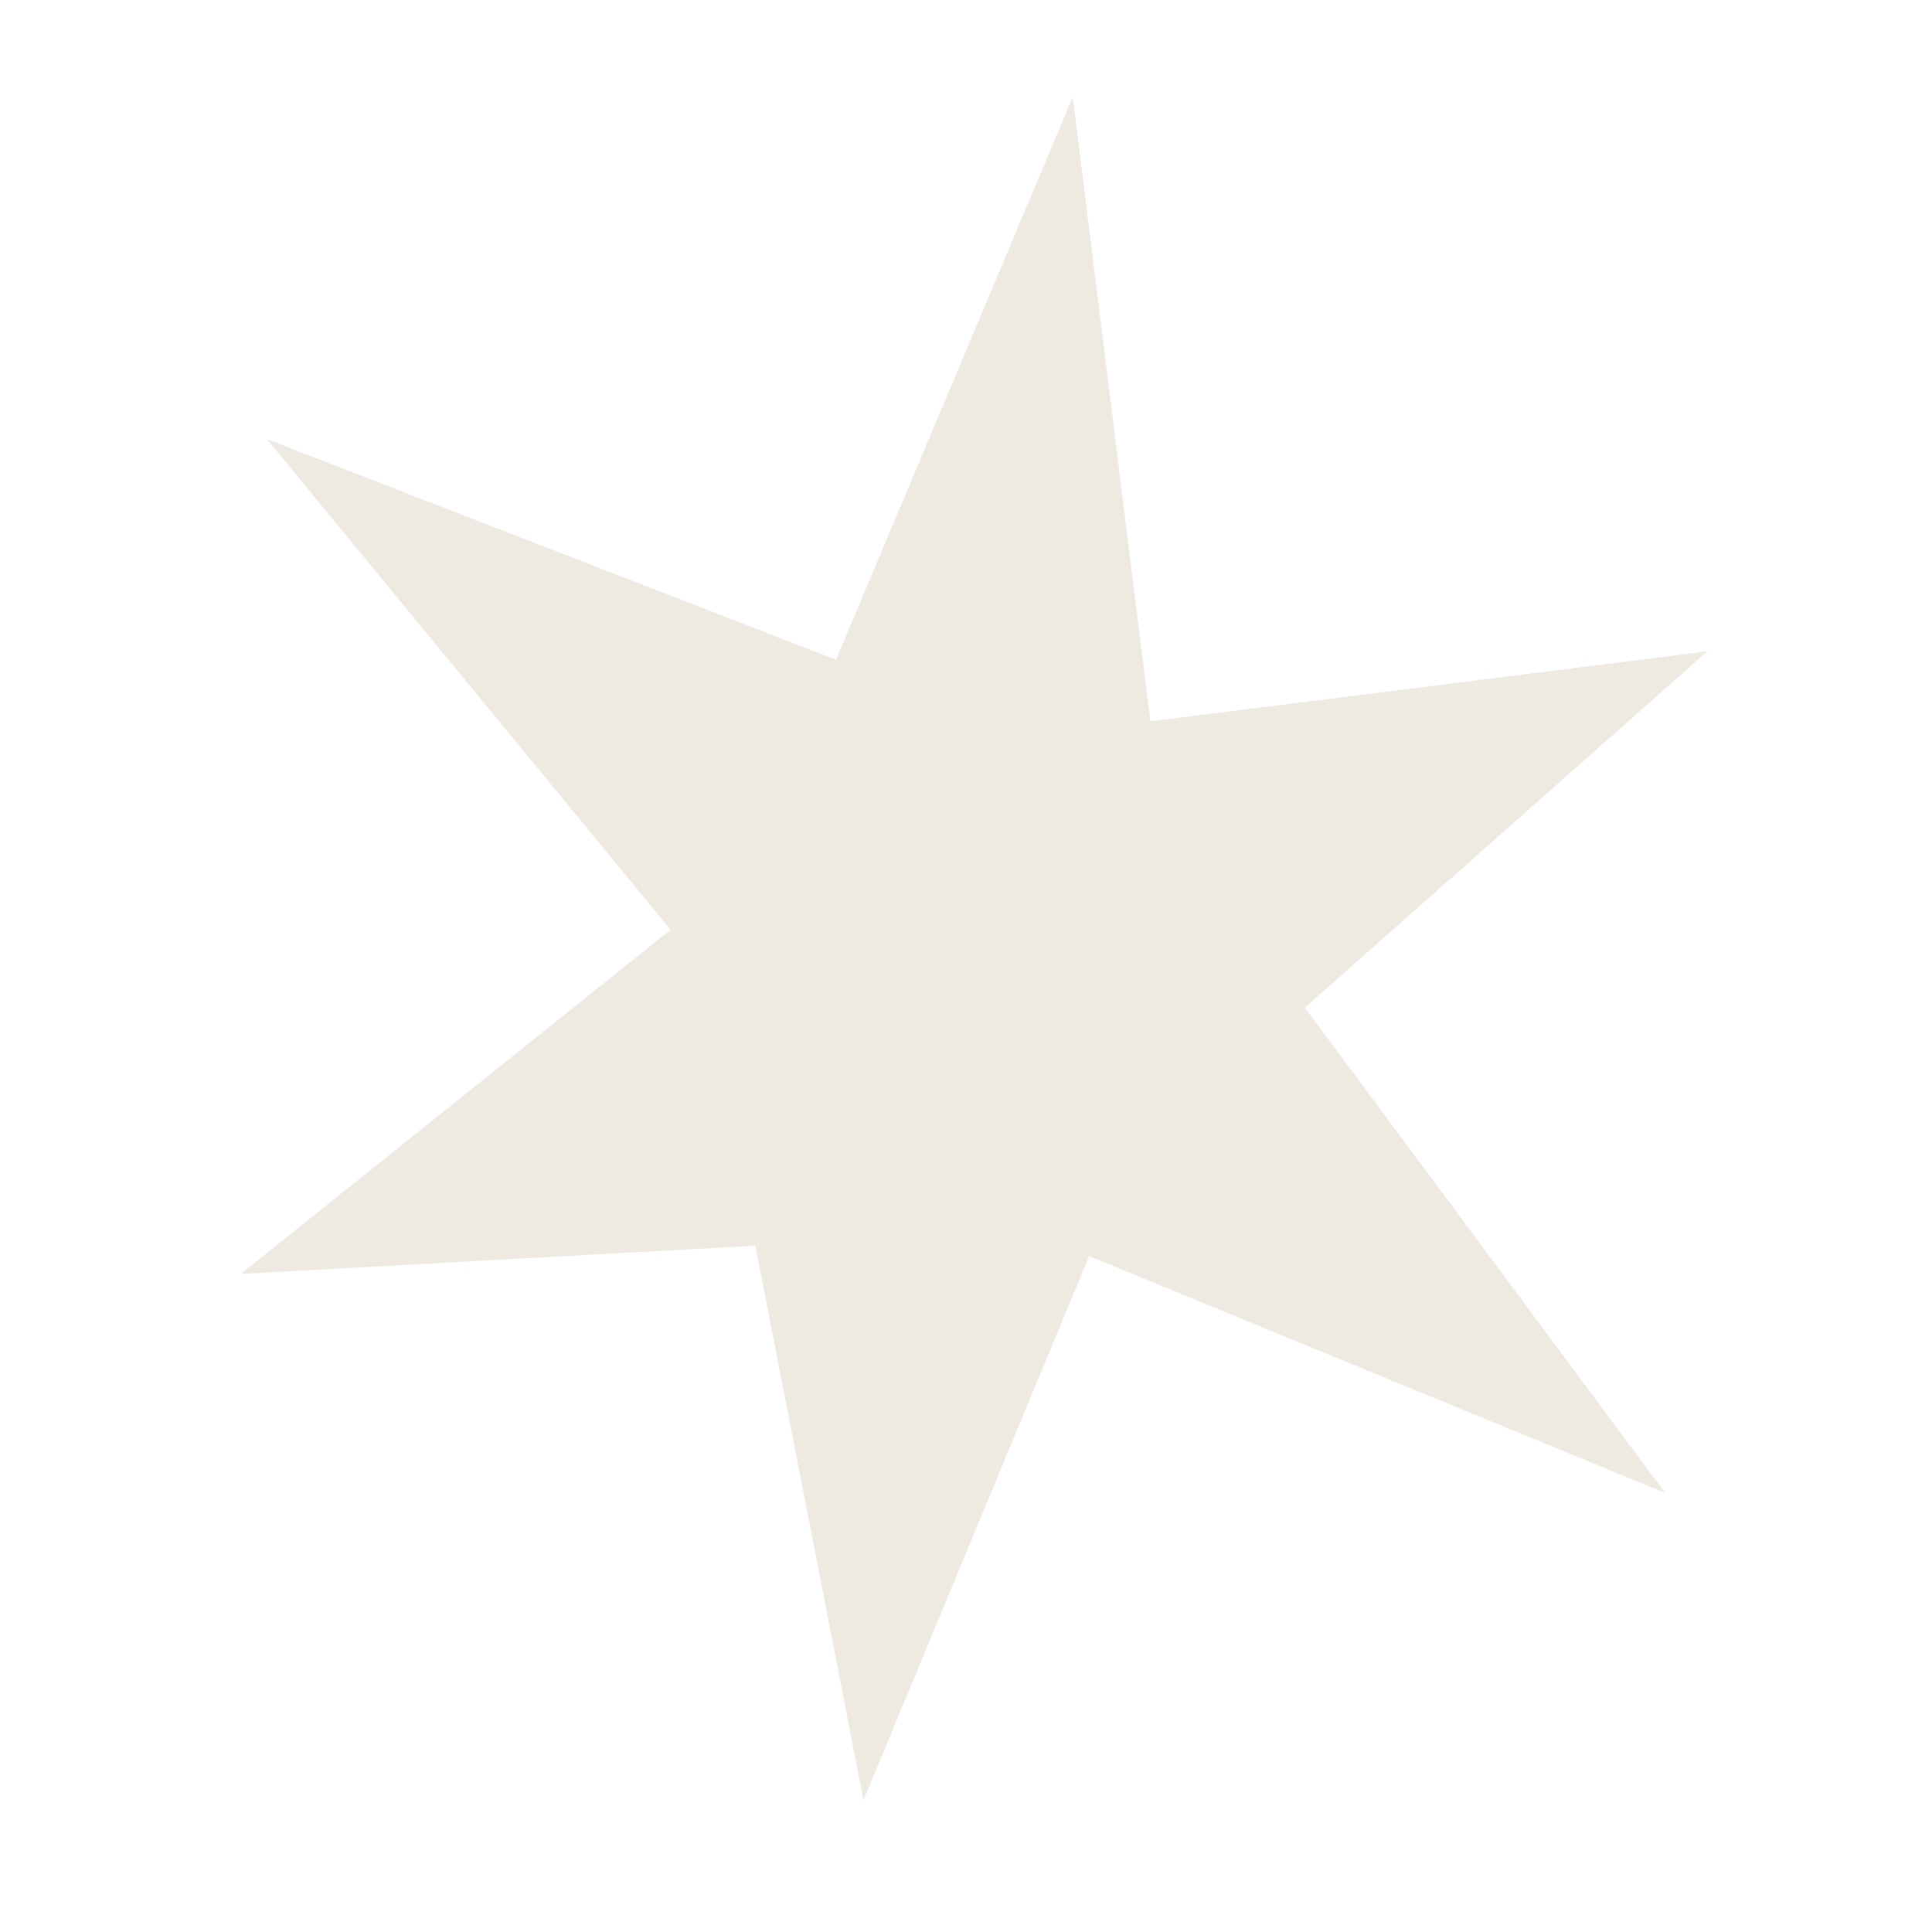
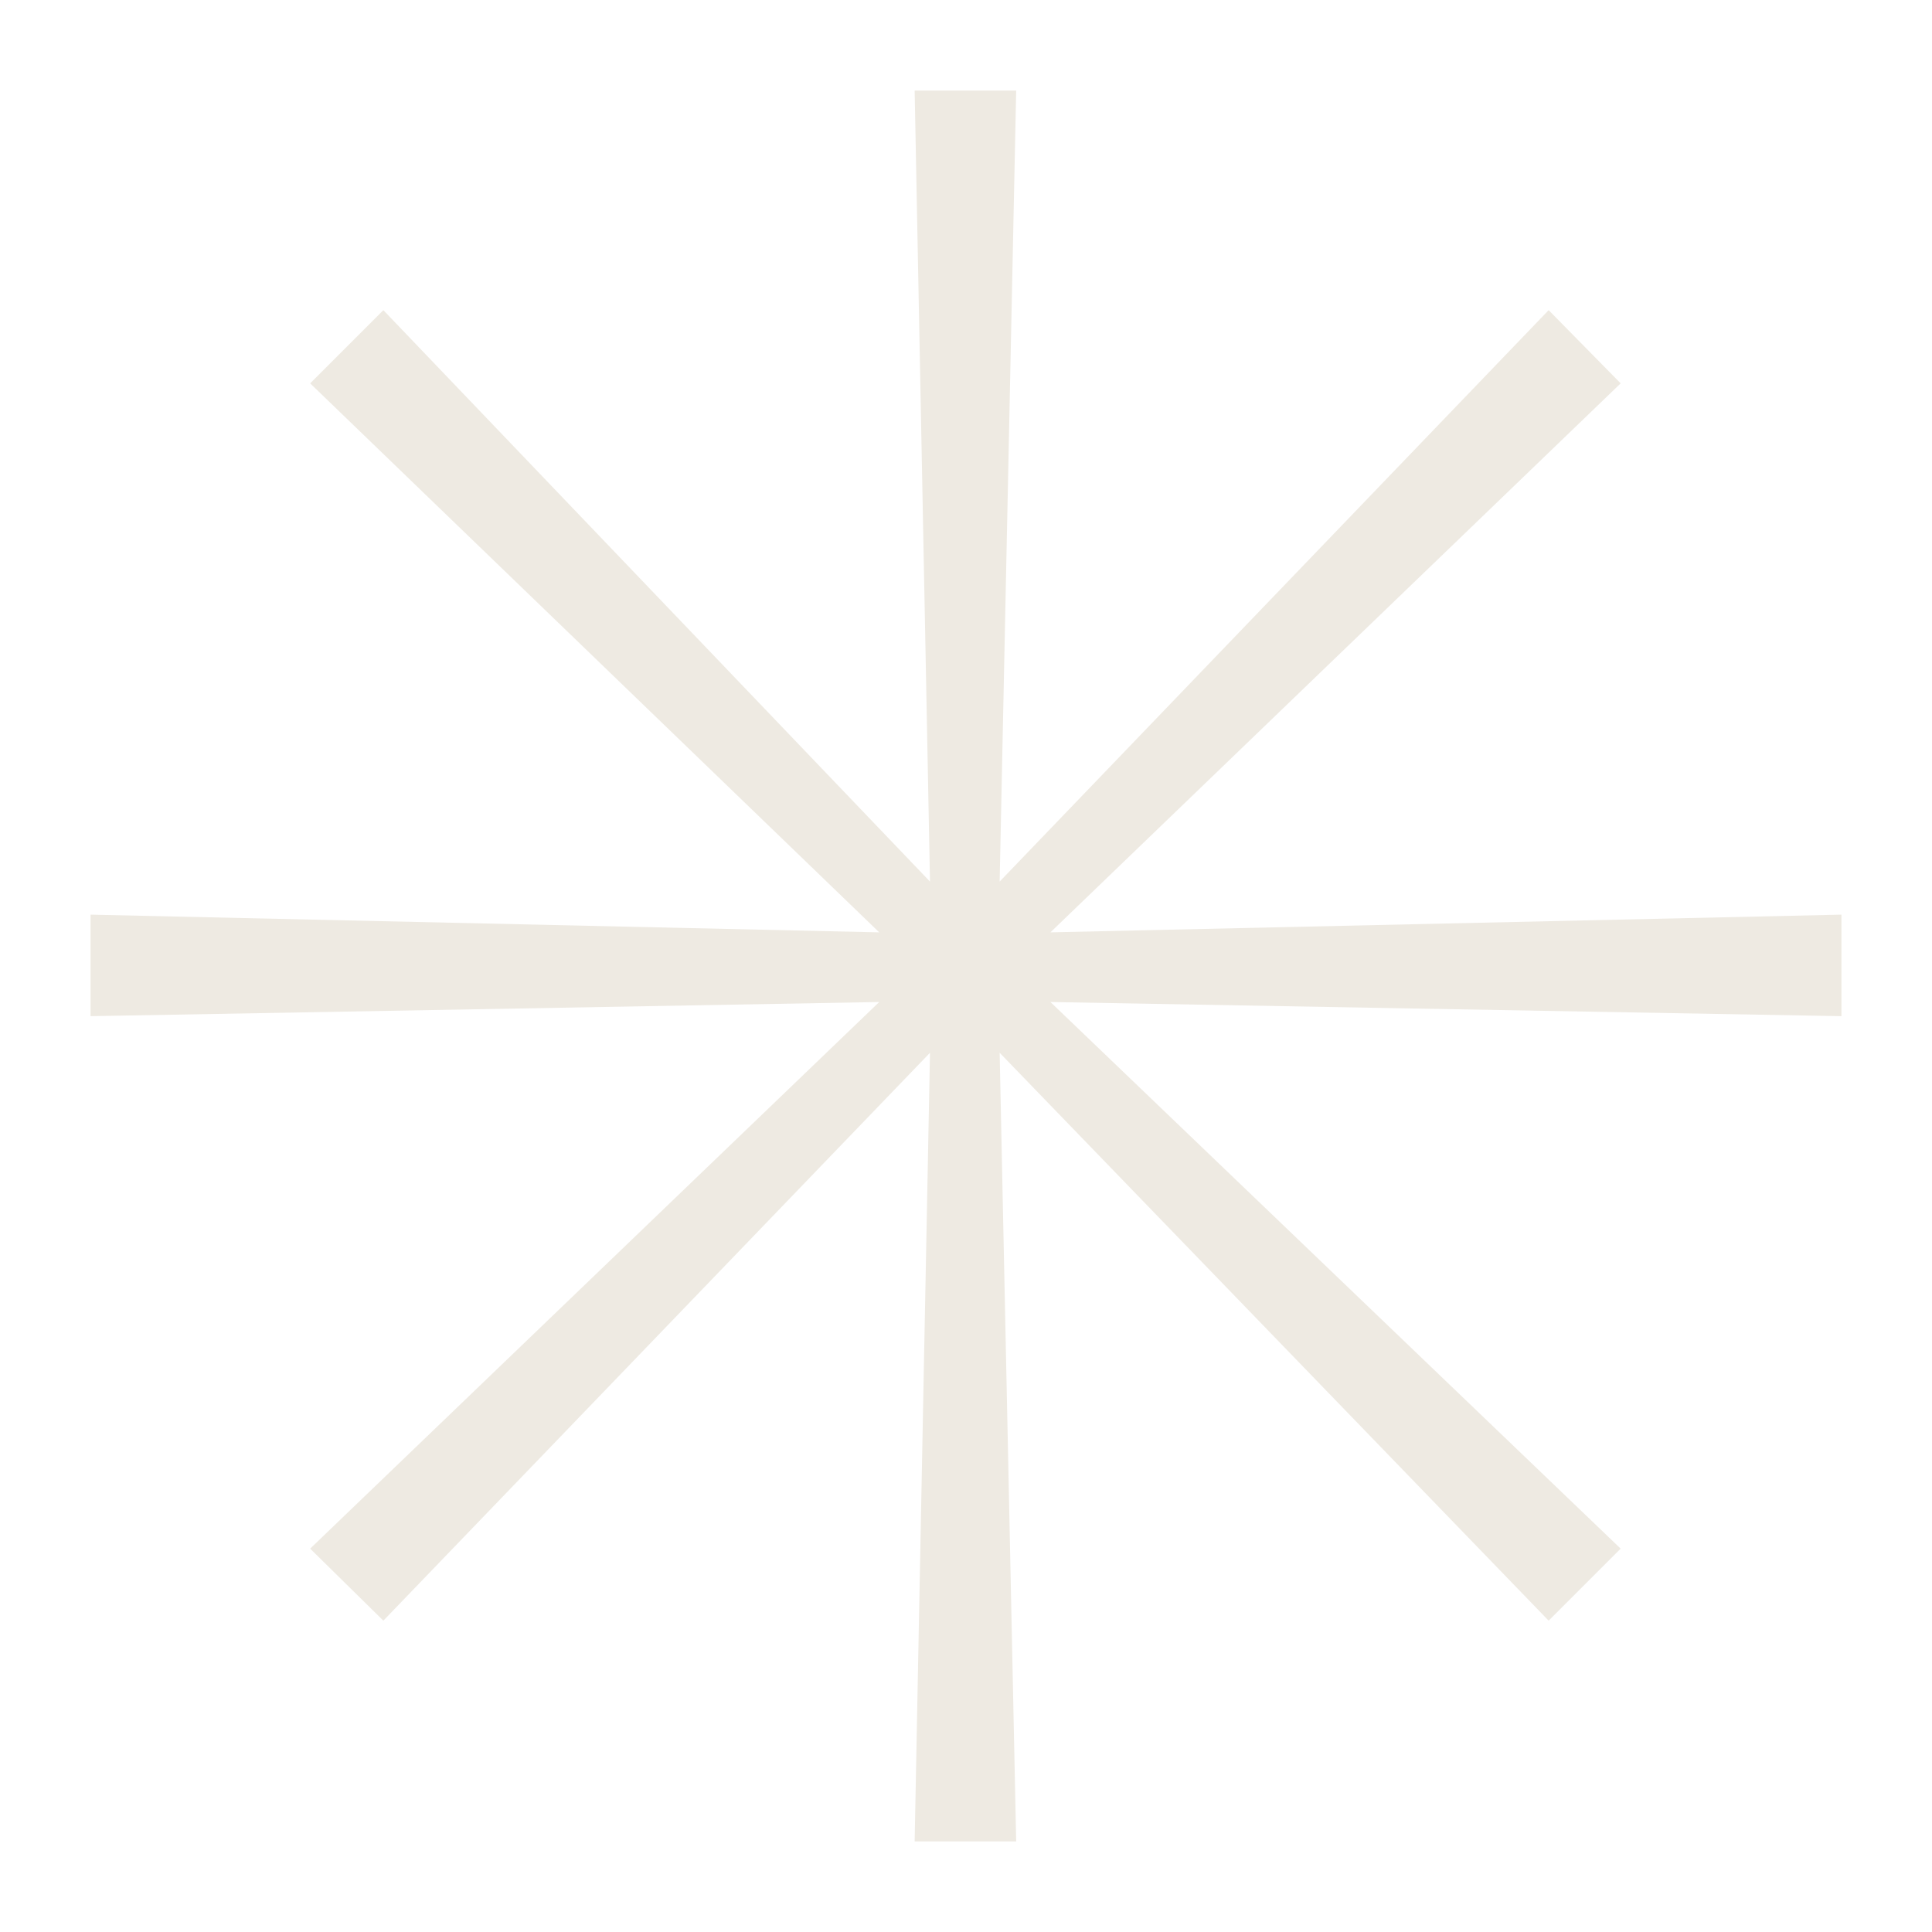
<svg xmlns="http://www.w3.org/2000/svg" width="128" height="128" viewBox="0 0 128 128" role="img">
-   <polygon points="71.07,6.43 76.22,47.79 113.12,43.15 86.45,66.76 110.32,98.91 72.16,83.22 57.21,119.26 50.04,82.53 15.95,84.40 44.43,61.60 17.68,29.09 55.39,43.71" fill="#EEEAE2" />
+   <path d="M938 643 952 -25H866L879 643L416 162L354 223L836 686L168 674V760L836 745L354 1210L416 1272L879 788L866 1458H952L938 788L1403 1272L1464 1210L981 745L1651 760V674L981 686L1464 223L1403 162Z" fill="#EEEAE2" transform="translate(-7.1409 120.0445) scale(0.07822 -0.07822)" />
</svg>
